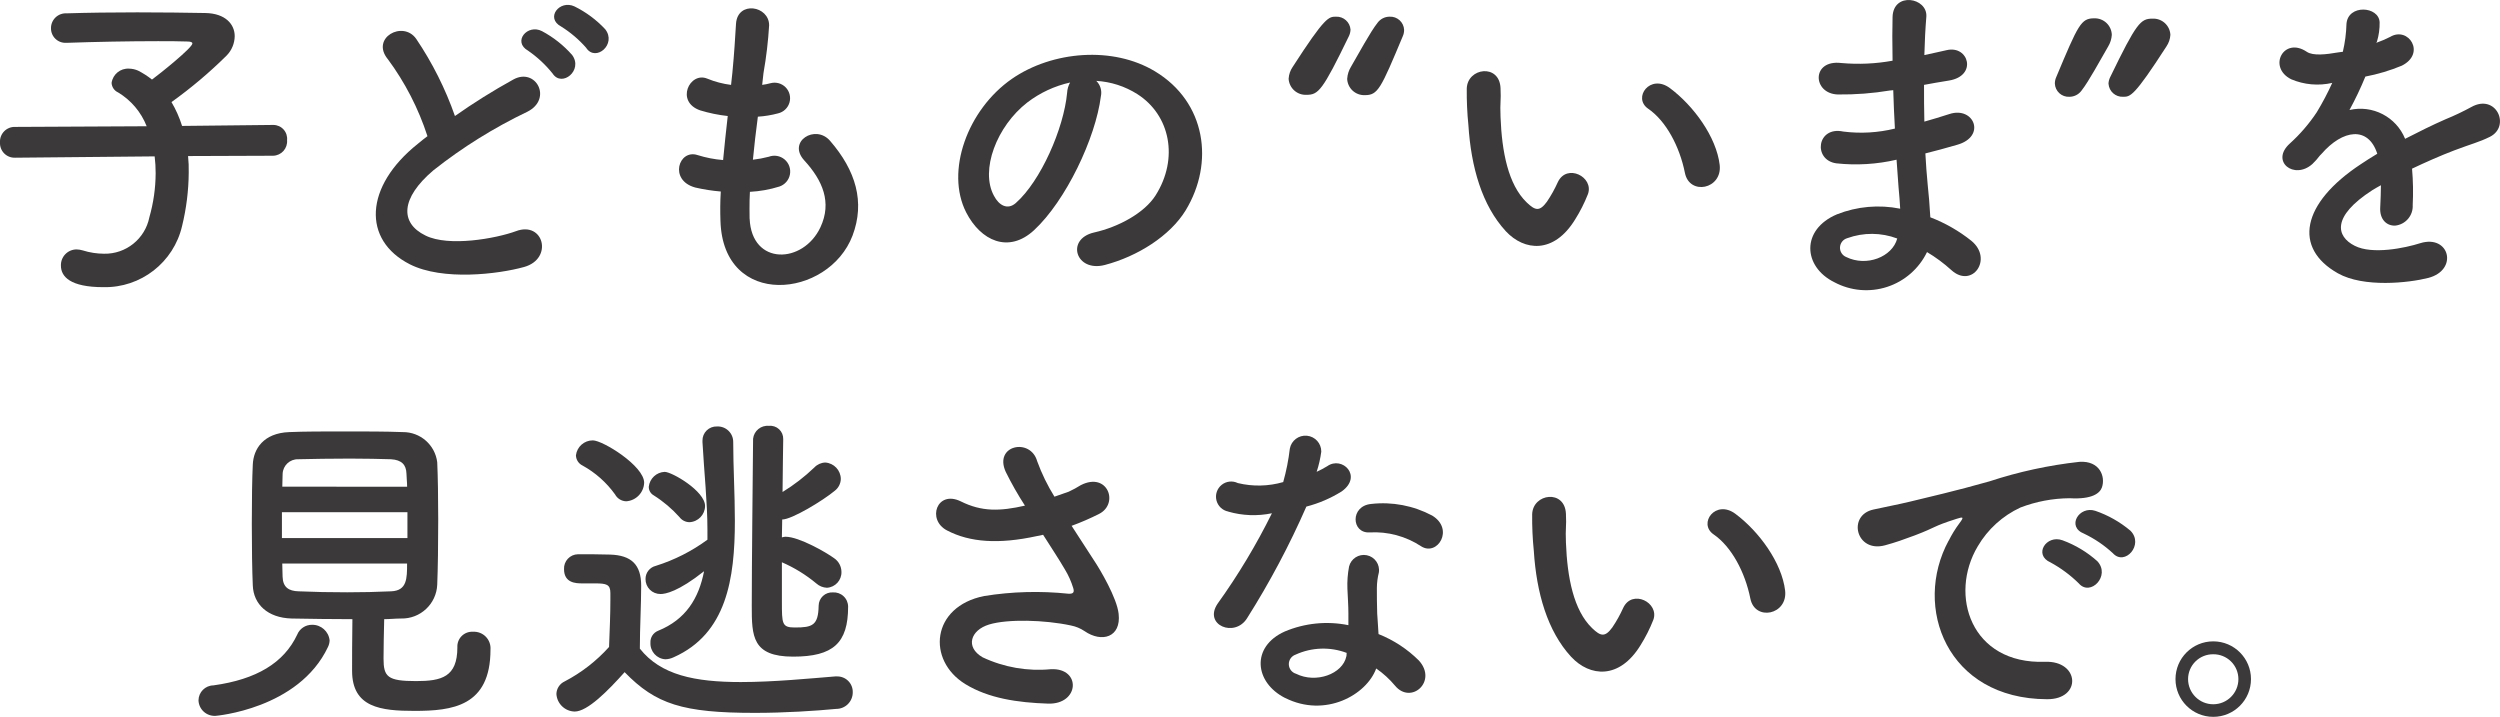
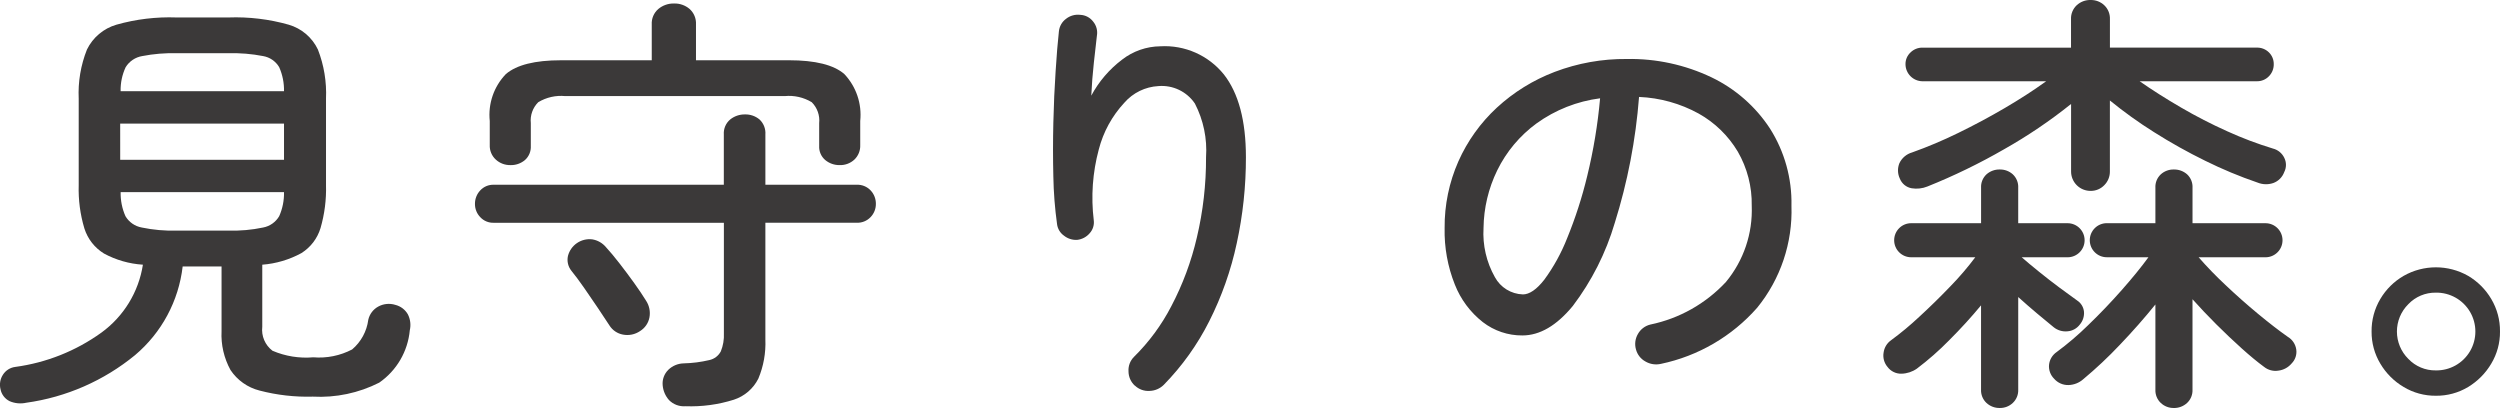
- <svg xmlns="http://www.w3.org/2000/svg" width="275.36" height="78.956" viewBox="0 0 275.36 78.956">
+ <svg xmlns="http://www.w3.org/2000/svg" width="195.532" height="31.91" viewBox="0 0 195.532 31.91">
  <defs>
    <clipPath id="clip-path">
-       <rect id="長方形_109872" data-name="長方形 109872" width="275.36" height="78.956" fill="#3b3939" />
+       <rect id="長方形_111945" data-name="長方形 111945" width="195.532" height="31.91" fill="#3b3939" />
    </clipPath>
  </defs>
-   <g id="グループ_38710" data-name="グループ 38710" transform="translate(0 0)">
-     <g id="グループ_38710-2" data-name="グループ 38710" transform="translate(0 0)" clip-path="url(#clip-path)">
-       <path id="パス_139620" data-name="パス 139620" d="M20.714,16.872a14.648,14.648,0,0,1,.073,1.823,25.52,25.52,0,0,1-.729,5.871,8.708,8.708,0,0,1-8.68,6.747c-3.647,0-4.668-1.167-4.668-2.37a1.727,1.727,0,0,1,1.714-1.787,2.478,2.478,0,0,1,.693.109,7.931,7.931,0,0,0,2.334.365,4.985,4.985,0,0,0,5-4.012,17.9,17.9,0,0,0,.693-4.85,15.011,15.011,0,0,0-.109-1.86l-15.353.146H1.641A1.6,1.6,0,0,1,0,15.377a1.614,1.614,0,0,1,1.678-1.714l14.478-.073a7.592,7.592,0,0,0-3.136-3.72,1.218,1.218,0,0,1-.729-1.058,1.833,1.833,0,0,1,1.933-1.568,2.541,2.541,0,0,1,.985.219,9.02,9.02,0,0,1,1.532.985c.8-.583,4.449-3.5,4.449-3.975,0-.146-.182-.219-.62-.219-.948-.036-2.042-.036-3.173-.036-3.173,0-6.893.073-10.029.182H7.294A1.59,1.59,0,0,1,5.616,2.8,1.626,1.626,0,0,1,7.33,1.154c2.261-.073,5.069-.109,7.8-.109s5.434.036,7.476.073c2.225.036,3.246,1.24,3.246,2.553a3.111,3.111,0,0,1-.875,2.115,49.976,49.976,0,0,1-6.09,5.142,12.412,12.412,0,0,1,1.167,2.626l10.029-.109h.036a1.522,1.522,0,0,1,1.5,1.678,1.581,1.581,0,0,1-1.532,1.714Z" transform="translate(0 0.316)" fill="#3b3939" />
-       <path id="パス_139621" data-name="パス 139621" d="M33.093,6.379c-1.9-2.334,1.678-4.3,3.136-2.225a37.016,37.016,0,0,1,4.267,8.5A69.569,69.569,0,0,1,46.915,8.64c2.48-1.386,4.376,2.115,1.568,3.537a54.815,54.815,0,0,0-10.357,6.455c-3.61,3.063-3.72,5.8-.875,7.184,2.553,1.276,7.768.328,9.956-.474,3.063-1.167,4.157,3.027.912,3.939-2.881.8-8.971,1.532-12.582-.292-5.251-2.662-5.033-8.57.875-13.275.365-.292.693-.583,1.058-.839a29.657,29.657,0,0,0-4.376-8.5m18.161,1.6a12.706,12.706,0,0,0-2.7-2.516c-1.75-.985-.073-2.99,1.532-2.152a11.85,11.85,0,0,1,3.319,2.626c1.24,1.678-1.131,3.61-2.152,2.042m3.72-2.808A12.385,12.385,0,0,0,52.2,2.8C50.416,1.856,52.02-.186,53.661.58A11.723,11.723,0,0,1,57.053,3.1c1.276,1.641-1.021,3.61-2.079,2.079" transform="translate(9.612 0.125)" fill="#3b3939" />
-       <path id="パス_139622" data-name="パス 139622" d="M65.2,23.868c.219,5.215,5.908,5,7.8.948,1.276-2.735.255-5.142-1.787-7.367-1.9-2.079,1.24-4.012,2.845-2.152,2.845,3.282,3.866,6.747,2.48,10.43-2.626,6.929-14.259,8.132-14.551-1.6-.036-1.021-.036-2.115.036-3.246a19.874,19.874,0,0,1-2.808-.438c-2.954-.8-1.823-4.267.255-3.574a12.78,12.78,0,0,0,2.808.547c.146-1.6.328-3.209.511-4.85a16.615,16.615,0,0,1-3.027-.62c-2.772-.948-1.167-4.3.766-3.5a10.308,10.308,0,0,0,2.626.693c.036-.438.109-.912.146-1.349.219-2.3.292-3.683.4-5.4.182-2.553,3.647-1.969,3.647.182a45.932,45.932,0,0,1-.62,5.251c-.036.438-.109.875-.146,1.313a6.719,6.719,0,0,0,.912-.182,1.712,1.712,0,1,1,.839,3.319,11.332,11.332,0,0,1-2.225.365c-.219,1.641-.4,3.209-.547,4.741a12.428,12.428,0,0,0,1.75-.328,1.742,1.742,0,1,1,1.167,3.282,13.129,13.129,0,0,1-3.246.583c-.073,1.058-.036,2.954-.036,2.954" transform="translate(17.368 0.213)" fill="#3b3939" />
-       <path id="パス_139623" data-name="パス 139623" d="M96.749,9.185c-.583,4.632-3.866,11.524-7.367,14.77-2.808,2.589-5.871,1.167-7.476-1.969-2.3-4.522.146-11.305,5.033-14.7,4.486-3.1,11.159-3.61,15.754-.839,5.653,3.392,6.564,10.1,3.392,15.317-1.714,2.808-5.288,5.069-8.9,6.017-3.209.839-4.34-2.846-1.2-3.574,2.772-.62,5.58-2.188,6.783-4.084,2.589-4.084,1.6-8.862-2.006-11.159a9.459,9.459,0,0,0-4.522-1.459,1.824,1.824,0,0,1,.511,1.678m-8.1.693c-3.392,2.626-5.215,7.476-3.683,10.284.547,1.058,1.5,1.6,2.407.8,2.735-2.407,5.288-8.205,5.653-12.144a2.579,2.579,0,0,1,.328-1.131,12.084,12.084,0,0,0-4.7,2.188" transform="translate(24.509 1.403)" fill="#3b3939" />
-       <path id="パス_139624" data-name="パス 139624" d="M108.977,8.229a2.539,2.539,0,0,1,.438-1.276c3.574-5.543,3.975-5.543,4.777-5.543a1.539,1.539,0,0,1,1.6,1.422,1.794,1.794,0,0,1-.182.729c-2.917,6.017-3.355,6.455-4.668,6.455a1.879,1.879,0,0,1-1.969-1.787m6.455,0a2.843,2.843,0,0,1,.4-1.276c.839-1.422,2.115-3.829,2.954-4.887a1.65,1.65,0,0,1,1.313-.656,1.521,1.521,0,0,1,1.6,1.459,1.691,1.691,0,0,1-.146.693c-2.443,5.835-2.735,6.491-4.194,6.491a1.875,1.875,0,0,1-1.933-1.823" transform="translate(32.96 0.427)" fill="#3b3939" />
-       <path id="パス_139625" data-name="パス 139625" d="M128.345,23.647c-2.626-2.845-3.829-7.075-4.121-11.67a36.323,36.323,0,0,1-.182-4.048c.073-2.3,3.61-2.772,3.72-.036.073,1.422-.073,1.5,0,3.173.146,3.829.839,7.44,2.881,9.409.948.912,1.422,1.021,2.225-.073a14.343,14.343,0,0,0,1.2-2.152c.985-2.115,4.012-.583,3.319,1.313a16.684,16.684,0,0,1-1.422,2.808c-2.334,3.793-5.58,3.465-7.622,1.276m19.729-6.418c-.583-2.917-2.079-5.726-4.048-7.075-1.751-1.2.219-3.9,2.407-2.261,2.589,1.933,5.106,5.361,5.47,8.461.292,2.662-3.319,3.392-3.829.875" transform="translate(37.513 1.821)" fill="#3b3939" />
-       <path id="パス_139626" data-name="パス 139626" d="M161.861,9.968a32.81,32.81,0,0,1-5.726.438c-2.808-.073-2.954-3.866.365-3.465a20.976,20.976,0,0,0,5.653-.255c-.036-1.933-.036-3.647,0-4.814.073-2.808,3.866-2.15,3.72-.036-.109,1.313-.182,2.772-.219,4.23.766-.146,1.6-.365,2.48-.547,2.407-.547,3.392,2.845.219,3.355-.985.146-1.9.328-2.735.474,0,1.349,0,2.7.036,4.048.875-.255,1.787-.511,2.772-.839,2.7-.875,4.084,2.48.839,3.392-1.276.365-2.443.693-3.5.948.073,1.24.146,2.37.255,3.428.109.985.219,2.3.292,3.61a16.961,16.961,0,0,1,4.522,2.589c2.443,2.006.073,5.324-2.225,3.209a16.791,16.791,0,0,0-2.662-1.969,7.439,7.439,0,0,1-10.211,3.319c-3.464-1.714-3.683-5.8.292-7.476a12.323,12.323,0,0,1,6.965-.62c-.036-.766-.109-1.532-.182-2.37-.073-.875-.146-1.9-.219-3.027a19.829,19.829,0,0,1-6.637.4c-2.589-.365-2.152-4.121.766-3.5a15.54,15.54,0,0,0,5.689-.328c-.073-1.386-.146-2.808-.182-4.23Zm-4.7,16.265a1.1,1.1,0,0,0-.109,2.079c2.225,1.094,5.069,0,5.616-2.042a7.941,7.941,0,0,0-5.507-.036" transform="translate(46.302 0)" fill="#3b3939" />
-       <path id="パス_139627" data-name="パス 139627" d="M175.374,10.192a1.521,1.521,0,0,1-1.6-1.459,1.691,1.691,0,0,1,.146-.693c2.443-5.835,2.735-6.491,4.194-6.491a1.875,1.875,0,0,1,1.933,1.823,2.843,2.843,0,0,1-.4,1.276c-.839,1.422-2.115,3.829-2.954,4.887a1.65,1.65,0,0,1-1.313.656m4.3-1.422a1.794,1.794,0,0,1,.182-.729c2.917-6.017,3.355-6.455,4.668-6.455A1.879,1.879,0,0,1,186.5,3.372a2.539,2.539,0,0,1-.438,1.276c-3.574,5.543-3.975,5.543-4.777,5.543a1.539,1.539,0,0,1-1.6-1.422" transform="translate(52.556 0.469)" fill="#3b3939" />
-       <path id="パス_139628" data-name="パス 139628" d="M203.432,4.471a12.827,12.827,0,0,0,1.532-.656c2.007-1.2,3.975,1.823,1.278,3.173a20.566,20.566,0,0,1-4.012,1.2,37.228,37.228,0,0,1-1.752,3.683,5.317,5.317,0,0,1,6.128,3.173c1.494-.766,3.026-1.532,4.449-2.152a28.126,28.126,0,0,0,2.843-1.349c2.735-1.532,4.376,2.115,2.044,3.282-1.168.583-2.007.766-3.94,1.5-1.53.583-3.173,1.313-4.632,2.006a29.138,29.138,0,0,1,.073,4.012,2.155,2.155,0,0,1-1.933,2.261c-.912.036-1.75-.656-1.641-2.079.036-.766.073-1.6.073-2.37-.328.182-.656.365-.948.547-4.522,2.917-3.975,5.106-1.933,6.127,1.933.985,5.508.255,7.221-.292,3.211-.985,4.23,2.954.875,3.829-2.15.547-7.11,1.094-9.956-.511-4.923-2.772-4.048-7.695,2.554-12.035.511-.328,1.093-.729,1.786-1.131-.983-3.063-3.793-2.7-6.162.036l-.146.146a7.868,7.868,0,0,1-.84.948c-2.006,1.787-4.668-.292-2.48-2.261a18.253,18.253,0,0,0,2.955-3.428,30.4,30.4,0,0,0,1.713-3.246,7.366,7.366,0,0,1-4.522-.4c-2.626-1.313-.837-4.741,1.714-3.027.693.474,2.153.292,3.428.073.146-.036.365-.036.547-.073a15.214,15.214,0,0,0,.4-3.063C200.3.2,203.724.423,203.8,2.21a6.894,6.894,0,0,1-.292,2.115Z" transform="translate(58.302 0.246)" fill="#3b3939" />
-       <path id="パス_139629" data-name="パス 139629" d="M18.646,67.811a1.771,1.771,0,0,1-1.86-1.714,1.668,1.668,0,0,1,1.641-1.641c4.741-.656,7.768-2.48,9.227-5.58a1.744,1.744,0,0,1,1.641-1.094A1.912,1.912,0,0,1,31.228,59.5a1.794,1.794,0,0,1-.182.729c-3.246,6.856-12.4,7.585-12.4,7.585M27.034,57.09c-2.626-.073-4.194-1.568-4.267-3.647-.073-1.6-.109-4.23-.109-6.783,0-2.589.036-5.106.109-6.528.073-1.714,1.167-3.465,4.012-3.574,1.678-.073,3.866-.073,6.127-.073,2.225,0,4.522,0,6.382.073a3.784,3.784,0,0,1,3.793,3.319c.073,1.6.109,3.939.109,6.346,0,2.662-.036,5.361-.109,7.148A3.891,3.891,0,0,1,39.1,57.09c-.62,0-1.24.073-1.86.073-.036,1.459-.073,3.173-.073,4.34,0,2.006.438,2.48,3.574,2.48,2.808,0,4.559-.438,4.559-3.72a1.623,1.623,0,0,1,1.714-1.714,1.827,1.827,0,0,1,1.933,1.969c0,6.273-4.23,6.747-8.388,6.747-3.683,0-6.856-.365-6.856-4.413,0-.985,0-3.72.036-5.689-2.261,0-4.6-.036-6.71-.073M39.8,45.383H25.975v2.845H39.8Zm-.035-2.808c0-.547-.073-1.058-.073-1.459-.036-.948-.511-1.5-1.714-1.568-1.2-.036-2.808-.073-4.522-.073-2.042,0-4.157.036-5.689.073a1.666,1.666,0,0,0-1.714,1.6c0,.4-.036.875-.036,1.422ZM26.013,51.036c0,.547.036,1.021.036,1.459.036,1.167.693,1.568,1.75,1.6,1.678.073,3.5.109,5.361.109,1.641,0,3.282-.036,4.85-.109,1.75-.073,1.75-1.422,1.75-3.063Z" transform="translate(5.077 11.035)" fill="#3b3939" />
-       <path id="パス_139630" data-name="パス 139630" d="M49.06,67.481a2.062,2.062,0,0,1-2.006-1.933,1.563,1.563,0,0,1,.912-1.386,17.454,17.454,0,0,0,4.887-3.793c.073-1.933.146-3.574.146-5.179v-.766c0-.948-.438-1.058-1.678-1.058H49.9c-.693,0-2.006-.036-2.006-1.568a1.562,1.562,0,0,1,1.532-1.641c1.313,0,2.334,0,3.537.036,2.334.073,3.428,1.094,3.428,3.428,0,2.115-.146,4.6-.146,6.929,2.3,2.917,6.054,3.683,11.123,3.683,3.647,0,7.622-.4,10.394-.62h.182a1.7,1.7,0,0,1,1.75,1.75A1.815,1.815,0,0,1,77.87,67.19c-2.3.219-5.653.438-8.971.438-7.914,0-10.9-.948-14.332-4.486-1.823,2.042-4.084,4.34-5.507,4.34m4.449-23.923a10.89,10.89,0,0,0-3.574-3.173,1.275,1.275,0,0,1-.729-1.131,1.867,1.867,0,0,1,1.86-1.641c1.094,0,5.653,2.808,5.653,4.668a2.129,2.129,0,0,1-1.969,2.042,1.44,1.44,0,0,1-1.24-.766m5,10.977a1.63,1.63,0,0,1-1.641-1.641,1.478,1.478,0,0,1,1.131-1.459,19.407,19.407,0,0,0,5.689-2.881V47.46c0-2.99-.365-6.346-.547-9.664V37.65a1.54,1.54,0,0,1,1.6-1.568A1.7,1.7,0,0,1,66.528,37.8c0,2.735.182,5.762.182,8.68,0,6.382-.912,12.436-6.747,15.025a2.216,2.216,0,0,1-.912.219A1.744,1.744,0,0,1,57.411,59.9a1.335,1.335,0,0,1,.839-1.313c3.063-1.24,4.486-3.574,5.069-6.564-2.845,2.261-4.267,2.516-4.814,2.516m2.115-8.461a13.411,13.411,0,0,0-2.845-2.407,1.064,1.064,0,0,1-.547-.948,1.842,1.842,0,0,1,1.75-1.641c.8,0,4.449,2.115,4.449,3.756a1.8,1.8,0,0,1-1.714,1.787,1.39,1.39,0,0,1-1.094-.547M71.889,48.3a1.551,1.551,0,0,1,.4-.073c1.5,0,4.522,1.75,5.361,2.37a1.839,1.839,0,0,1,.8,1.5,1.7,1.7,0,0,1-1.6,1.75,1.861,1.861,0,0,1-1.167-.474,15.692,15.692,0,0,0-3.793-2.334v4.34c0,2.443,0,2.845,1.422,2.845,1.933,0,2.589-.219,2.626-2.407a1.482,1.482,0,0,1,1.568-1.459,1.579,1.579,0,0,1,1.678,1.568c0,4.012-1.641,5.507-6.054,5.507-4.522,0-4.559-2.261-4.559-5.58,0-4.413.109-14.3.146-18.417a1.6,1.6,0,0,1,1.75-1.422,1.423,1.423,0,0,1,1.568,1.459V37.5C72,38.817,72,40.932,71.962,43.3a20.835,20.835,0,0,0,3.5-2.7,1.736,1.736,0,0,1,1.2-.547A1.835,1.835,0,0,1,78.38,41.88a1.7,1.7,0,0,1-.656,1.276c-1.313,1.094-4.741,3.173-5.8,3.173Z" transform="translate(14.231 10.891)" fill="#3b3939" />
-       <path id="パス_139631" data-name="パス 139631" d="M96.568,50.311c.656.985,2.516,4.121,2.7,5.871.292,2.589-1.86,3.209-3.756,1.9a4.08,4.08,0,0,0-1.5-.62c-2.881-.62-6.965-.729-9.008-.109s-2.662,2.48-.729,3.61a14.41,14.41,0,0,0,7.549,1.313c3.355-.146,3.136,3.9-.328,3.793-3.355-.109-6.564-.583-9.117-2.152-4.267-2.626-3.756-8.534,2.079-9.7a35.347,35.347,0,0,1,9.263-.255c.547.036.693-.146.547-.62a9.062,9.062,0,0,0-.912-2.042c-.656-1.131-1.532-2.443-2.407-3.829a5.926,5.926,0,0,1-.693.146c-4.194.912-7.367.693-9.883-.62-2.261-1.167-1.131-4.486,1.5-3.209,2.334,1.167,4.34,1.094,7.075.474a36.815,36.815,0,0,1-2.115-3.72c-1.349-2.954,2.735-3.793,3.465-1.167a20.994,20.994,0,0,0,1.9,3.9c.511-.182,1.021-.365,1.568-.547A12.231,12.231,0,0,0,95.109,42c2.954-1.5,4.23,2.042,2.006,3.173a28.068,28.068,0,0,1-3.027,1.313c.839,1.313,1.714,2.626,2.48,3.829" transform="translate(23.943 11.431)" fill="#3b3939" />
-       <path id="パス_139632" data-name="パス 139632" d="M104.233,45.2a1.669,1.669,0,1,1,1.058-3.136,9.736,9.736,0,0,0,5-.109,23.516,23.516,0,0,0,.729-3.683,1.747,1.747,0,0,1,3.465.328,12.262,12.262,0,0,1-.511,2.225,11.312,11.312,0,0,0,1.167-.62c1.641-1.167,3.939,1.094,1.6,2.772a13.931,13.931,0,0,1-3.9,1.678,92.153,92.153,0,0,1-6.528,12.29c-1.349,2.188-4.85.766-3.246-1.6a71.173,71.173,0,0,0,5.981-9.956,9.977,9.977,0,0,1-4.814-.182m6.273,20.532c-3.392-1.714-3.793-5.653-.036-7.33a11.922,11.922,0,0,1,7-.693V56.435c0-.912-.073-1.823-.109-2.735a10.877,10.877,0,0,1,.182-2.443,1.675,1.675,0,0,1,3.282.656,7.275,7.275,0,0,0-.219,1.714c0,.839,0,1.75.036,2.808.036.693.109,1.459.146,2.261a13.231,13.231,0,0,1,4.449,2.917c2.079,2.3-.875,4.887-2.626,2.772a10.561,10.561,0,0,0-2.079-1.9c-1.058,2.917-5.616,5.47-10.029,3.246m1.167-4.777a1.107,1.107,0,0,0,.036,2.115c2.188,1.094,5.142.036,5.543-1.933.036-.109,0-.255.036-.365a7.312,7.312,0,0,0-5.616.182M119.8,47.5c-2.006.109-2.152-2.917.182-3.136a11.534,11.534,0,0,1,6.71,1.276c2.48,1.5.584,4.522-1.2,3.392A9.373,9.373,0,0,0,119.8,47.5" transform="translate(31.047 11.143)" fill="#3b3939" />
-       <path id="パス_139633" data-name="パス 139633" d="M133.876,59.647c-2.626-2.845-3.829-7.075-4.121-11.67a36.323,36.323,0,0,1-.182-4.048c.073-2.3,3.609-2.772,3.72-.036.073,1.422-.073,1.5,0,3.173.146,3.829.839,7.44,2.881,9.409.948.912,1.421,1.021,2.225-.073a14.342,14.342,0,0,0,1.2-2.152c.985-2.115,4.012-.583,3.319,1.313A16.686,16.686,0,0,1,141.5,58.37c-2.334,3.793-5.58,3.465-7.622,1.276m19.729-6.418c-.583-2.917-2.079-5.726-4.048-7.075-1.75-1.2.219-3.9,2.407-2.261,2.589,1.933,5.106,5.361,5.47,8.461.292,2.662-3.319,3.392-3.829.875" transform="translate(39.186 12.709)" fill="#3b3939" />
-       <path id="パス_139634" data-name="パス 139634" d="M167.121,47.742a12.6,12.6,0,0,1,1.167-1.9c.583-.766.4-.729-.292-.511-2.735.875-2.115.875-4.6,1.823-1.167.438-2.188.8-3.282,1.094-3.209.875-4.194-3.319-1.276-3.939.766-.182,2.881-.583,4.048-.875,1.787-.438,5-1.167,8.716-2.225a48.8,48.8,0,0,1,9.919-2.152c2.261-.146,2.881,1.641,2.48,2.808-.219.62-1.021,1.349-3.574,1.2a15.459,15.459,0,0,0-5.4,1.021,10.613,10.613,0,0,0-4.7,4.267c-3.209,5.361-.766,13.019,7.4,12.728,3.829-.146,4.084,4.157.219,4.121-11.013-.036-14.806-10.138-10.831-17.468m11.232,2.407c-1.933-.839-.474-3.1,1.313-2.443a11.91,11.91,0,0,1,3.829,2.3c1.5,1.6-.766,3.939-2.042,2.443a13.962,13.962,0,0,0-3.1-2.3m3.683-3.173c-1.969-.766-.547-3.1,1.24-2.516a12.1,12.1,0,0,1,3.866,2.188c1.532,1.532-.62,3.939-1.933,2.48a12.8,12.8,0,0,0-3.173-2.152" transform="translate(47.516 11.812)" fill="#3b3939" />
-       <path id="パス_139635" data-name="パス 139635" d="M188.132,62.552a4.157,4.157,0,1,1,4.157-4.157,4.156,4.156,0,0,1-4.157,4.157m0-6.893a2.74,2.74,0,0,0-2.772,2.735,2.772,2.772,0,0,0,5.544,0,2.741,2.741,0,0,0-2.773-2.735" transform="translate(55.643 16.404)" fill="#3b3939" />
+   <g id="グループ_41454" data-name="グループ 41454" transform="translate(0 0)">
+     <g id="グループ_41453" data-name="グループ 41453" transform="translate(0 0)" clip-path="url(#clip-path)">
+       <path id="パス_143563" data-name="パス 143563" d="M2.056,31.253a2.122,2.122,0,0,1-1.3-.12,1.319,1.319,0,0,1-.717-.94,1.438,1.438,0,0,1,.188-1.127,1.338,1.338,0,0,1,.974-.615,14.943,14.943,0,0,0,6.73-2.682,8.106,8.106,0,0,0,3.246-5.313,7.367,7.367,0,0,1-3.041-.871A3.556,3.556,0,0,1,6.6,17.622a10.657,10.657,0,0,1-.444-3.382V7.475A9.233,9.233,0,0,1,6.8,3.631,3.718,3.718,0,0,1,9.111,1.684a15.242,15.242,0,0,1,4.7-.564h4.066a15.253,15.253,0,0,1,4.7.564,3.663,3.663,0,0,1,2.289,1.947,9.468,9.468,0,0,1,.632,3.844v6.765a10.943,10.943,0,0,1-.427,3.348,3.513,3.513,0,0,1-1.5,1.964,7.6,7.6,0,0,1-3.058.905v4.851a2.055,2.055,0,0,0,.8,1.879A6.644,6.644,0,0,0,24.5,27.7a5.569,5.569,0,0,0,3.041-.615,3.659,3.659,0,0,0,1.264-2.323,1.569,1.569,0,0,1,.769-1.025,1.716,1.716,0,0,1,1.35-.137,1.563,1.563,0,0,1,.974.735,1.827,1.827,0,0,1,.154,1.247,5.61,5.61,0,0,1-2.392,4.1,10.249,10.249,0,0,1-5.193,1.093A14.754,14.754,0,0,1,20.3,30.3a3.863,3.863,0,0,1-2.272-1.606,5.721,5.721,0,0,1-.7-3.041V20.594H14.287a10.676,10.676,0,0,1-3.724,6.935,17.13,17.13,0,0,1-8.507,3.724m7.345-19H22.213V9.422H9.4Zm.034-5.364H22.213a4.4,4.4,0,0,0-.376-1.879,1.811,1.811,0,0,0-1.264-.871,12.357,12.357,0,0,0-2.7-.222H13.809a12.387,12.387,0,0,0-2.682.222,1.883,1.883,0,0,0-1.3.871,4.212,4.212,0,0,0-.393,1.879m4.373,10.9h4.066a11.455,11.455,0,0,0,2.7-.239,1.854,1.854,0,0,0,1.264-.888,4.393,4.393,0,0,0,.376-1.879H9.436a4.393,4.393,0,0,0,.376,1.879,1.86,1.86,0,0,0,1.281.888,11.676,11.676,0,0,0,2.716.239" transform="translate(0 0.246)" fill="#3b3939" />
+       <path id="パス_143564" data-name="パス 143564" d="M46.908,31.724a1.63,1.63,0,0,1-1.281-.478,1.994,1.994,0,0,1-.5-1.162,1.506,1.506,0,0,1,.444-1.213,1.787,1.787,0,0,1,1.2-.5,9.7,9.7,0,0,0,2-.256,1.335,1.335,0,0,0,.905-.683,3.34,3.34,0,0,0,.239-1.418V17.375h-18a1.376,1.376,0,0,1-1.059-.444,1.465,1.465,0,0,1-.41-1.025,1.509,1.509,0,0,1,.41-1.059A1.38,1.38,0,0,1,31.91,14.4h18V10.473a1.413,1.413,0,0,1,.5-1.179A1.794,1.794,0,0,1,51.555,8.9a1.709,1.709,0,0,1,1.145.393,1.464,1.464,0,0,1,.461,1.179V14.4H60.3a1.42,1.42,0,0,1,1.093.444,1.509,1.509,0,0,1,.41,1.059,1.465,1.465,0,0,1-.41,1.025,1.415,1.415,0,0,1-1.093.444h-7.14V26.5a7.159,7.159,0,0,1-.547,3.058A3.277,3.277,0,0,1,50.7,31.211a11.172,11.172,0,0,1-3.792.512m-13.7-18.859a1.635,1.635,0,0,1-1.127-.427,1.459,1.459,0,0,1-.478-1.145V9.414a4.6,4.6,0,0,1,1.264-3.673q1.265-1.076,4.3-1.076h7.106v-2.8A1.49,1.49,0,0,1,44.79.651,1.861,1.861,0,0,1,46.02.224a1.8,1.8,0,0,1,1.213.427,1.513,1.513,0,0,1,.5,1.213v2.8h7.277q3.075,0,4.322,1.076a4.643,4.643,0,0,1,1.247,3.673v1.879a1.484,1.484,0,0,1-.461,1.145,1.618,1.618,0,0,1-1.145.427,1.718,1.718,0,0,1-1.127-.393,1.356,1.356,0,0,1-.478-1.11V9.585a2.022,2.022,0,0,0-.581-1.64,3.448,3.448,0,0,0-2.118-.478H37.513a3.448,3.448,0,0,0-2.118.478,2.022,2.022,0,0,0-.581,1.64v1.777a1.378,1.378,0,0,1-.461,1.11,1.7,1.7,0,0,1-1.145.393M43.355,25.848a1.77,1.77,0,0,1-1.332.273,1.584,1.584,0,0,1-1.059-.717q-.377-.58-.905-1.367t-1.076-1.572q-.547-.785-.991-1.332a1.371,1.371,0,0,1-.273-1.162,1.745,1.745,0,0,1,1.9-1.3,1.768,1.768,0,0,1,1.076.615q.445.48,1.042,1.247t1.162,1.554q.564.787.94,1.4a1.781,1.781,0,0,1,.256,1.281,1.6,1.6,0,0,1-.735,1.076" transform="translate(6.702 0.049)" fill="#3b3939" />
+       <path id="パス_143565" data-name="パス 143565" d="M73.9,29.96a1.524,1.524,0,0,1-.5-1.127,1.469,1.469,0,0,1,.427-1.127,15.7,15.7,0,0,0,2.921-3.963,22.428,22.428,0,0,0,2-5.381,26.778,26.778,0,0,0,.717-6.269,7.966,7.966,0,0,0-.871-4.2,3.128,3.128,0,0,0-2.853-1.367,3.8,3.8,0,0,0-2.665,1.3,8.466,8.466,0,0,0-2,3.656,14.536,14.536,0,0,0-.393,5.535,1.264,1.264,0,0,1-.325,1.025,1.492,1.492,0,0,1-.974.512,1.508,1.508,0,0,1-1.025-.325,1.3,1.3,0,0,1-.547-.905,31.276,31.276,0,0,1-.29-3.724q-.051-2.083,0-4.219T67.7,5.361q.119-1.88.256-3.109a1.387,1.387,0,0,1,.564-.991,1.5,1.5,0,0,1,1.11-.307,1.335,1.335,0,0,1,1.008.53,1.359,1.359,0,0,1,.29,1.11q-.1.855-.239,2.118t-.2,2.562A8.642,8.642,0,0,1,72.9,4.456a4.962,4.962,0,0,1,2.988-1.042,5.939,5.939,0,0,1,4.971,2.2q1.724,2.2,1.725,6.474a31.4,31.4,0,0,1-.717,6.73,25.239,25.239,0,0,1-2.152,6.1,19.915,19.915,0,0,1-3.553,4.971,1.632,1.632,0,0,1-1.109.478,1.51,1.51,0,0,1-1.146-.41" transform="translate(14.863 0.207)" fill="#3b3939" />
+       <path id="パス_143566" data-name="パス 143566" d="M109.514,27.627a1.659,1.659,0,0,1-1.213-.188,1.515,1.515,0,0,1-.735-.94,1.544,1.544,0,0,1,.154-1.213,1.525,1.525,0,0,1,.974-.735,11.175,11.175,0,0,0,5.91-3.331,8.81,8.81,0,0,0,2.016-5.962,8.157,8.157,0,0,0-1.093-4.236,8.253,8.253,0,0,0-3.058-2.972,10.593,10.593,0,0,0-4.663-1.3,44.278,44.278,0,0,1-1.9,9.857,20.231,20.231,0,0,1-3.28,6.491q-1.9,2.306-3.946,2.306a5.008,5.008,0,0,1-3.092-1.042A6.971,6.971,0,0,1,93.4,21.426,11.274,11.274,0,0,1,92.6,17a12.627,12.627,0,0,1,1.076-5.21,12.809,12.809,0,0,1,3.007-4.2,14.028,14.028,0,0,1,4.527-2.8,15.457,15.457,0,0,1,5.637-1.008,14.773,14.773,0,0,1,6.628,1.435,11.308,11.308,0,0,1,4.578,4.014,10.838,10.838,0,0,1,1.674,6.03,11.983,11.983,0,0,1-2.682,7.977,13.8,13.8,0,0,1-7.533,4.39m-10.8-5.432q.785,0,1.691-1.162a14.451,14.451,0,0,0,1.777-3.229,33.64,33.64,0,0,0,1.572-4.868,40.89,40.89,0,0,0,1.008-6.081,10.866,10.866,0,0,0-4.971,1.964,9.982,9.982,0,0,0-3.075,3.673A10.56,10.56,0,0,0,95.643,17a6.97,6.97,0,0,0,.888,3.844,2.578,2.578,0,0,0,2.187,1.35" transform="translate(20.388 0.832)" fill="#3b3939" />
+       <path id="パス_143567" data-name="パス 143567" d="M129.832,31.91a1.488,1.488,0,0,1-1.042-.393,1.347,1.347,0,0,1-.427-1.042V23.881q-1.127,1.367-2.494,2.733a22.69,22.69,0,0,1-2.528,2.221,2.184,2.184,0,0,1-1.2.393,1.314,1.314,0,0,1-1.093-.53,1.374,1.374,0,0,1-.306-1.127,1.406,1.406,0,0,1,.58-.957,24.008,24.008,0,0,0,2.2-1.828q1.246-1.144,2.443-2.392a23.187,23.187,0,0,0,1.947-2.272H122.9a1.332,1.332,0,0,1,0-2.665h5.466V14.691a1.335,1.335,0,0,1,.427-1.059,1.519,1.519,0,0,1,1.042-.376,1.478,1.478,0,0,1,1.009.376,1.343,1.343,0,0,1,.426,1.059v2.767h3.861a1.332,1.332,0,0,1,0,2.665h-3.587c.364.32.815.694,1.35,1.127s1.07.848,1.606,1.247,1,.735,1.384,1.008a1.183,1.183,0,0,1,.53.871,1.38,1.38,0,0,1-.325,1.008,1.336,1.336,0,0,1-.972.53,1.484,1.484,0,0,1-1.077-.325c-.364-.3-.8-.655-1.3-1.076s-.991-.848-1.469-1.281v7.243a1.355,1.355,0,0,1-.426,1.042,1.448,1.448,0,0,1-1.009.393m7.106-16.98a1.517,1.517,0,0,1-1.537-1.537V8.131a39.125,39.125,0,0,1-5.227,3.536,47.088,47.088,0,0,1-6.013,2.921,2.293,2.293,0,0,1-1.23.137,1.22,1.22,0,0,1-.922-.752,1.5,1.5,0,0,1-.034-1.213,1.582,1.582,0,0,1,.991-.837,34.593,34.593,0,0,0,3.6-1.52q1.861-.906,3.639-1.947t3.247-2.1h-9.67a1.342,1.342,0,0,1-1.332-1.332,1.228,1.228,0,0,1,.393-.922,1.306,1.306,0,0,1,.94-.376H135.4V1.5A1.415,1.415,0,0,1,135.845.41,1.55,1.55,0,0,1,136.939,0,1.512,1.512,0,0,1,138,.41a1.423,1.423,0,0,1,.443,1.093V3.724h11.481a1.3,1.3,0,0,1,.957.376,1.257,1.257,0,0,1,.375.922,1.31,1.31,0,0,1-.375.94,1.271,1.271,0,0,1-.957.393h-9.157q1.468,1.025,3.23,2.05a38.5,38.5,0,0,0,3.62,1.862,29.29,29.29,0,0,0,3.57,1.35,1.346,1.346,0,0,1,.888.717,1.233,1.233,0,0,1,0,1.127,1.436,1.436,0,0,1-.854.854,1.76,1.76,0,0,1-1.229-.034,33.88,33.88,0,0,1-4.1-1.708,42.213,42.213,0,0,1-4-2.238,34.376,34.376,0,0,1-3.452-2.477v5.535A1.491,1.491,0,0,1,138,14.486a1.452,1.452,0,0,1-1.06.444m6.491,16.98a1.443,1.443,0,0,1-1.008-.393A1.346,1.346,0,0,1,142,30.475V23.813q-1.267,1.572-2.784,3.16a32.909,32.909,0,0,1-2.854,2.682,1.812,1.812,0,0,1-1.162.461,1.44,1.44,0,0,1-1.127-.5,1.362,1.362,0,0,1-.393-1.076,1.383,1.383,0,0,1,.6-1.008,23.086,23.086,0,0,0,2.46-2.1q1.365-1.314,2.631-2.75t2.085-2.562H138.2a1.332,1.332,0,0,1,0-2.665H142V14.691a1.335,1.335,0,0,1,.426-1.059,1.472,1.472,0,0,1,1.008-.376,1.525,1.525,0,0,1,1.043.376,1.339,1.339,0,0,1,.426,1.059v2.767h5.707a1.332,1.332,0,0,1,0,2.665h-5.228a29.725,29.725,0,0,0,2.1,2.169q1.246,1.179,2.546,2.255t2.322,1.794a1.381,1.381,0,0,1,.667.991,1.29,1.29,0,0,1-.36,1.093,1.611,1.611,0,0,1-1.042.564,1.419,1.419,0,0,1-1.109-.29q-.789-.58-1.759-1.452t-1.983-1.879q-1.008-1.008-1.862-1.964v7.072a1.35,1.35,0,0,1-.426,1.042,1.493,1.493,0,0,1-1.043.393" transform="translate(26.58 0)" fill="#3b3939" />
+       <path id="パス_143568" data-name="パス 143568" d="M157.04,27.18a4.81,4.81,0,0,1-2.511-.683,5.2,5.2,0,0,1-1.828-1.828,4.8,4.8,0,0,1-.683-2.511,4.866,4.866,0,0,1,.683-2.545,5.058,5.058,0,0,1,1.828-1.811,5.1,5.1,0,0,1,5.039,0,5.118,5.118,0,0,1,1.811,1.811,4.878,4.878,0,0,1,.683,2.545,4.81,4.81,0,0,1-.683,2.511,5.268,5.268,0,0,1-1.811,1.828,4.786,4.786,0,0,1-2.528.683m0-1.982a3.041,3.041,0,1,0,0-6.081,2.905,2.905,0,0,0-2.152.905,3.011,3.011,0,0,0,0,4.271,2.9,2.9,0,0,0,2.152.905" transform="translate(33.47 3.772)" fill="#3b3939" />
    </g>
  </g>
</svg>
